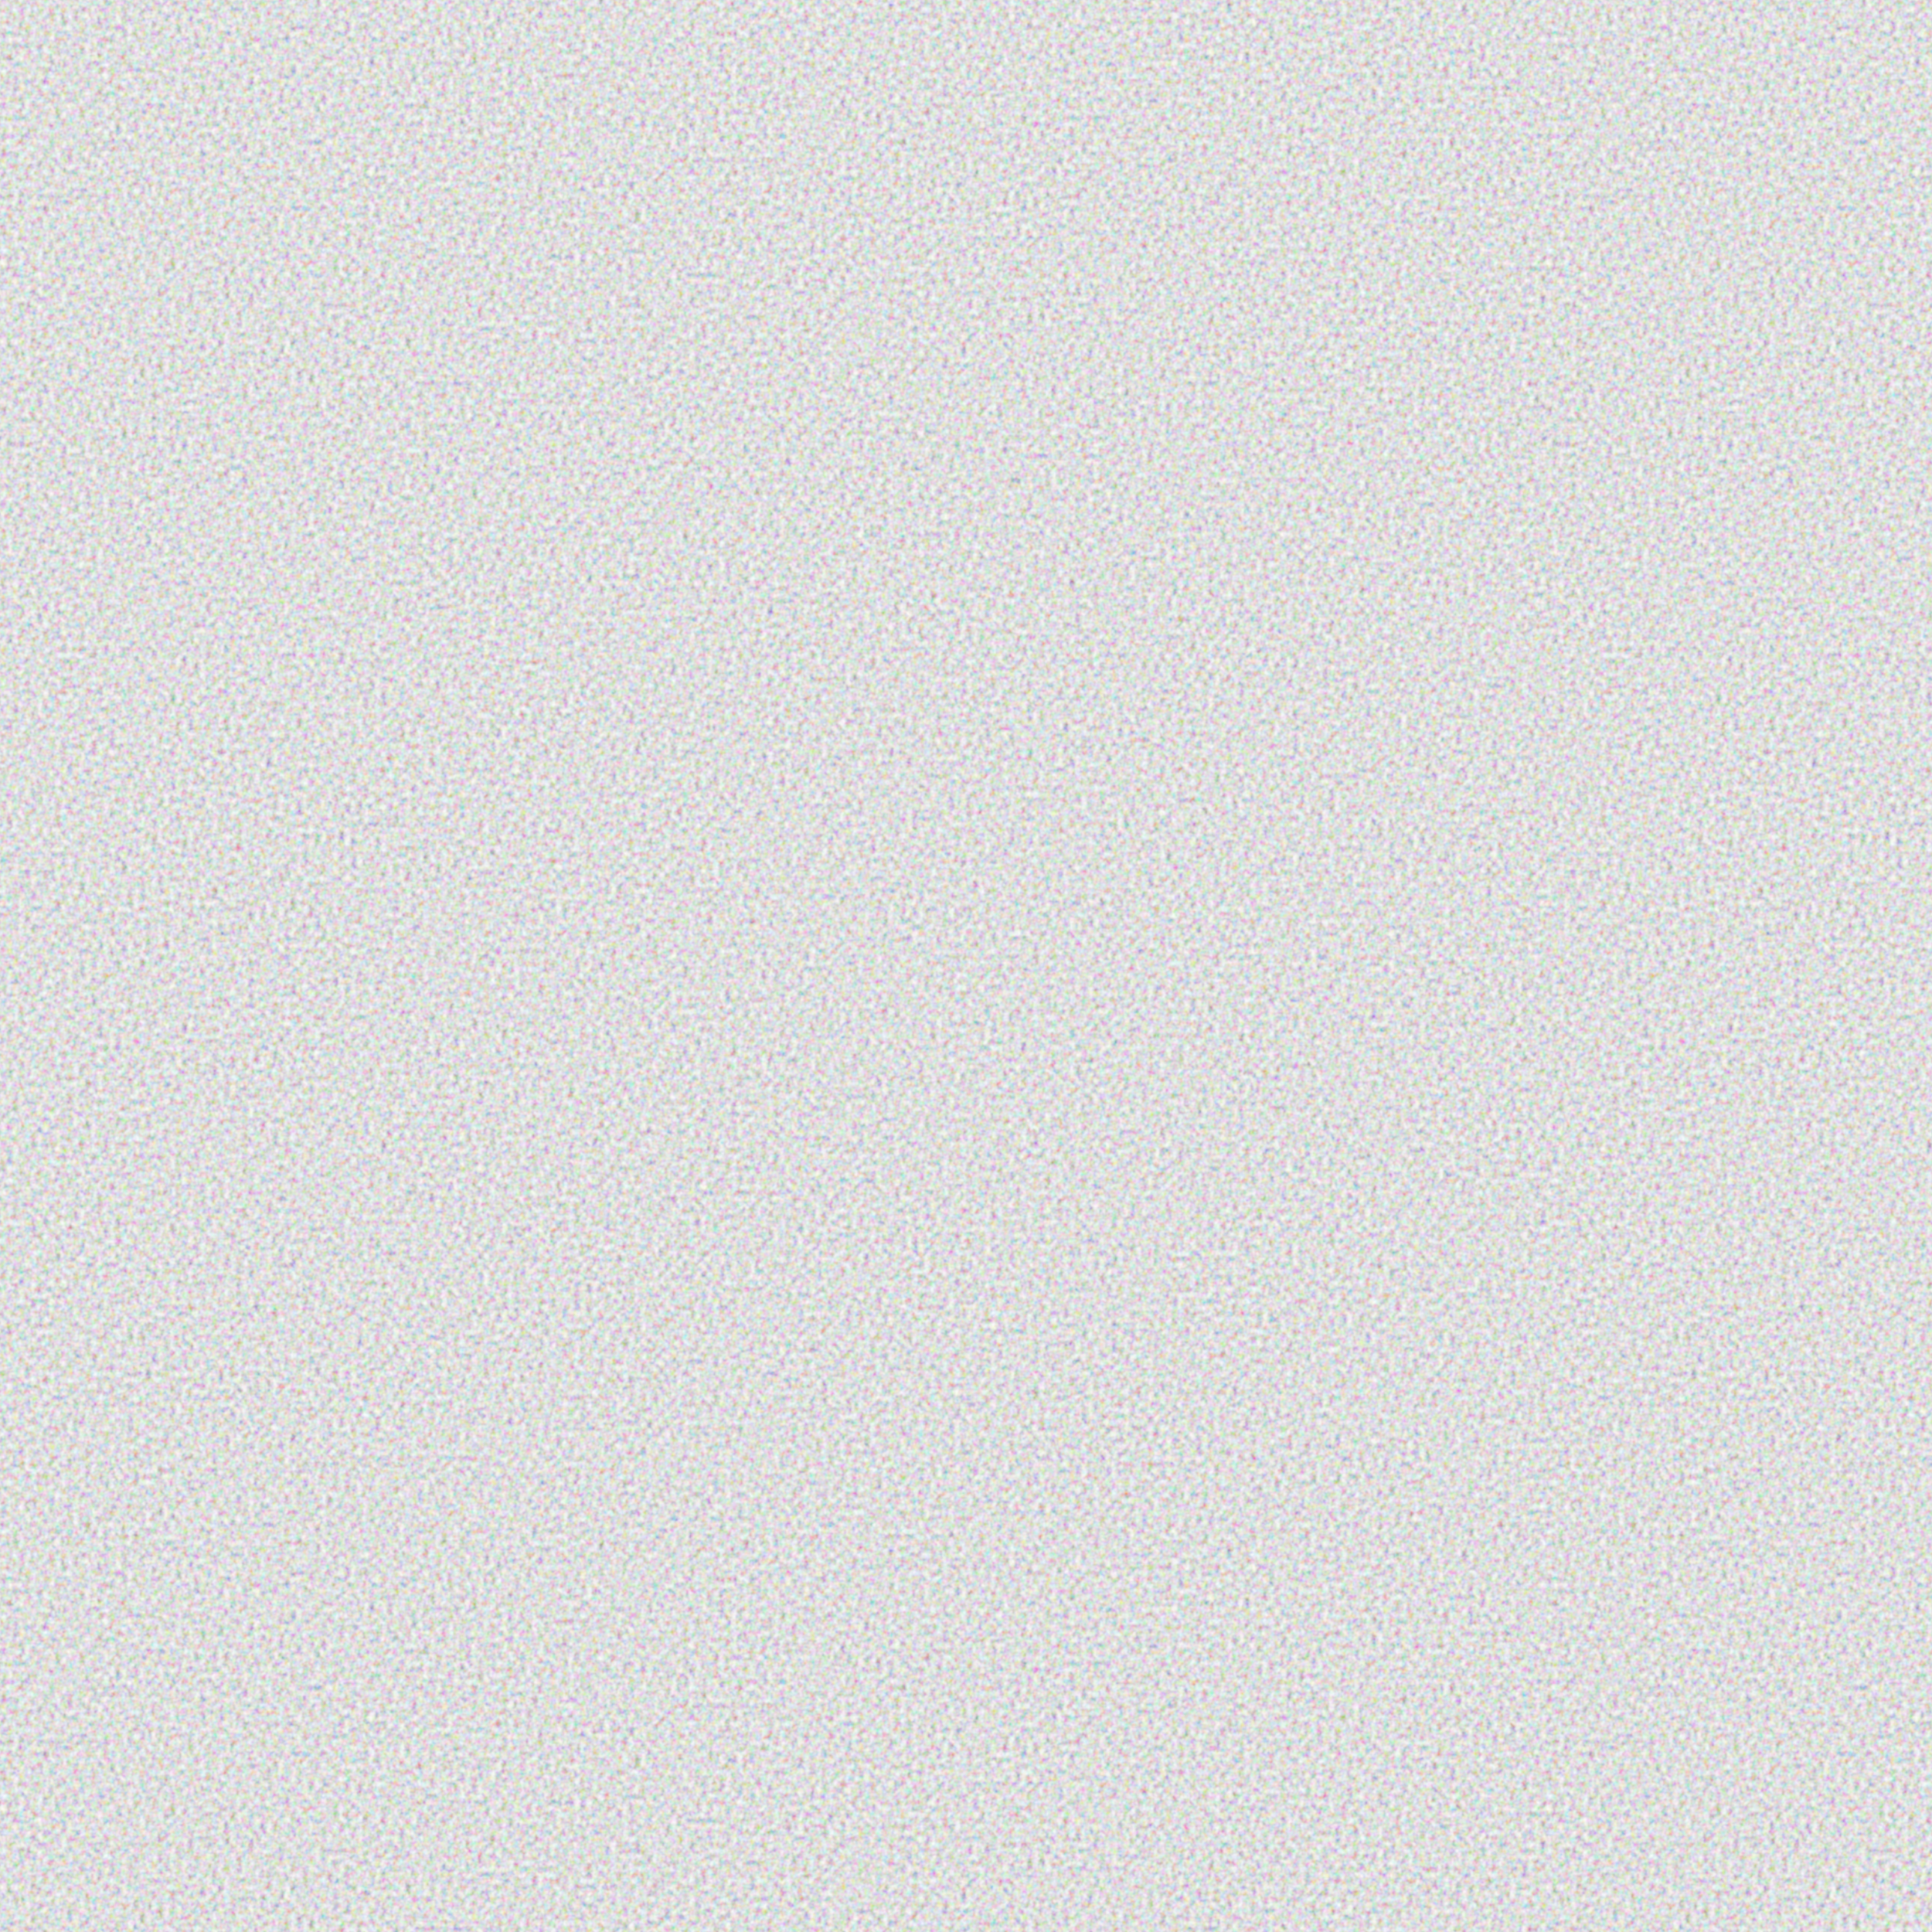
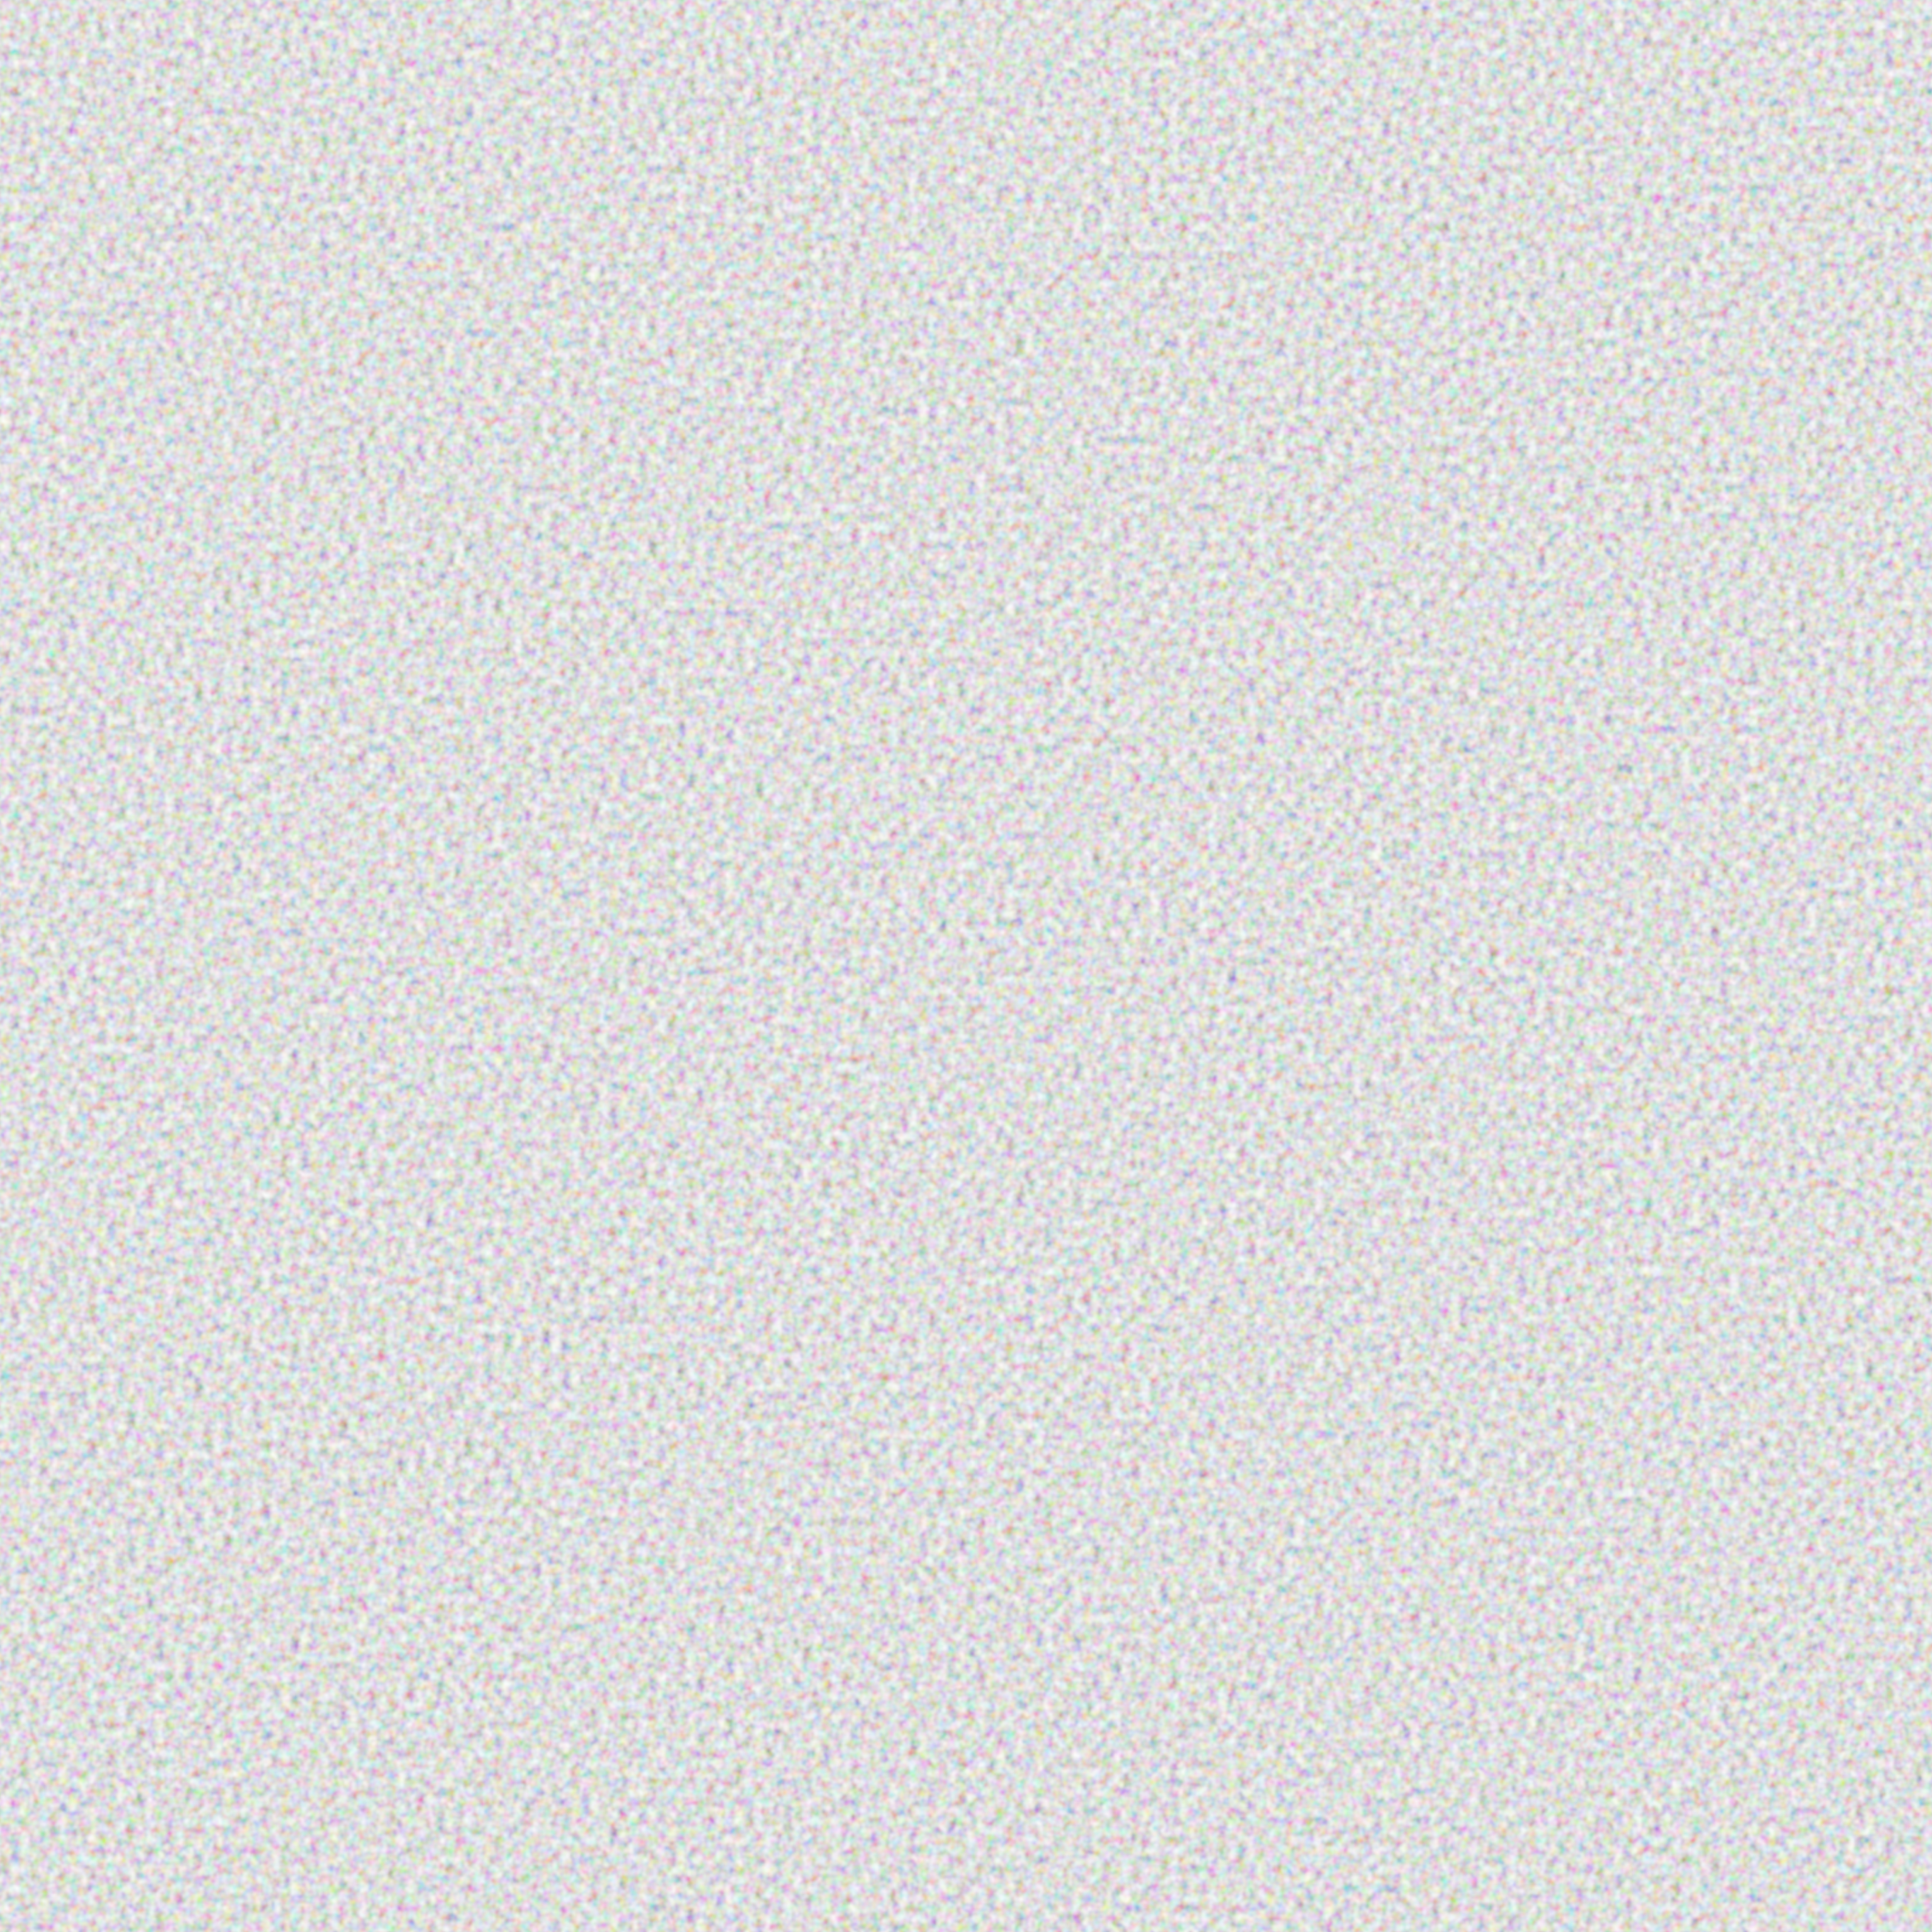
<svg xmlns="http://www.w3.org/2000/svg" viewBox="0 0 200 200" fill="curentColor">
  <filter id="noiseFilter">
-     <feTurbulence type="fractalNoise" baseFrequency="1.6" numOctaves="2" stitchTiles="stitch" />
+     <feTurbulence type="fractalNoise" baseFrequency="1" numOctaves="2" stitchTiles="stitch" />
  </filter>
  <rect width="100%" height="100%" filter="url(#noiseFilter)" />
</svg>
